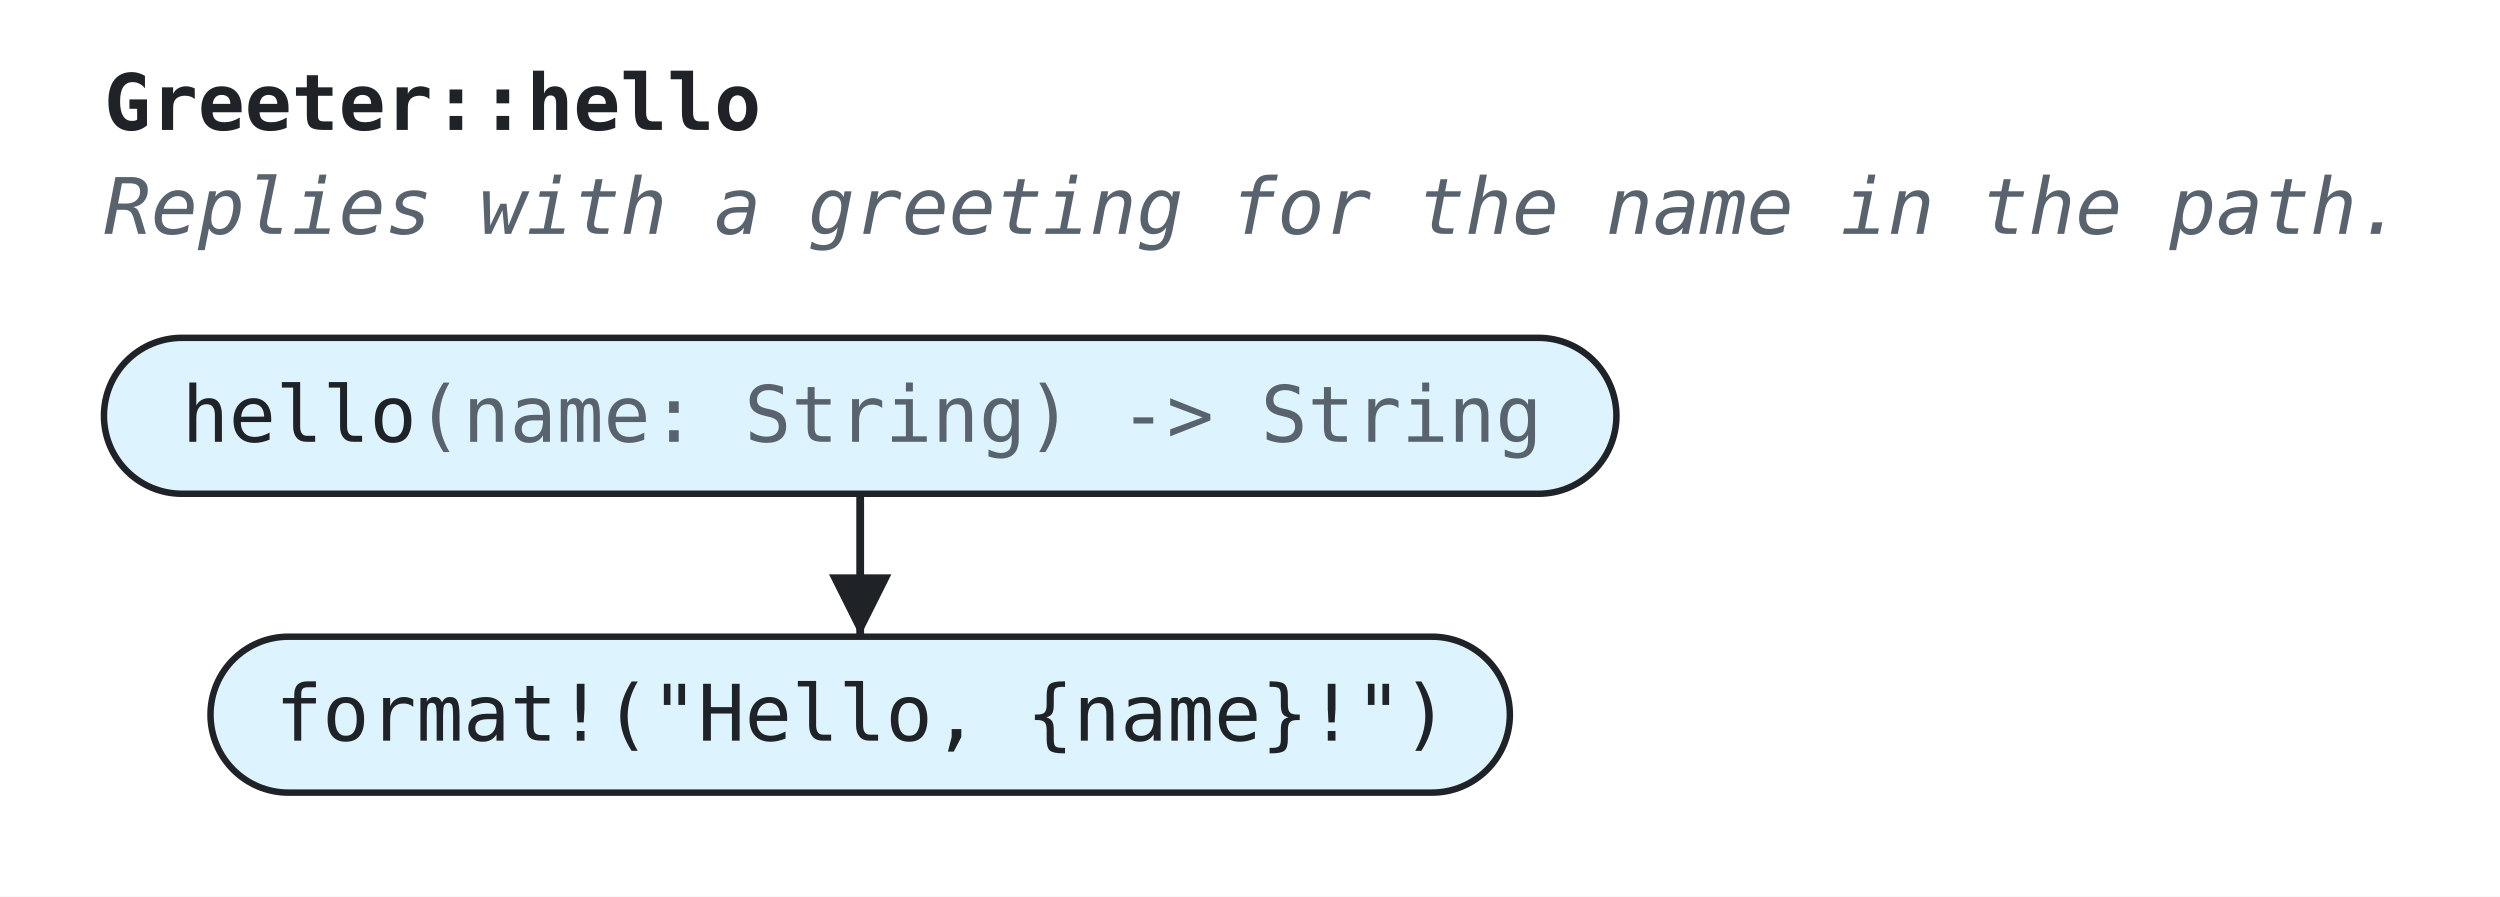
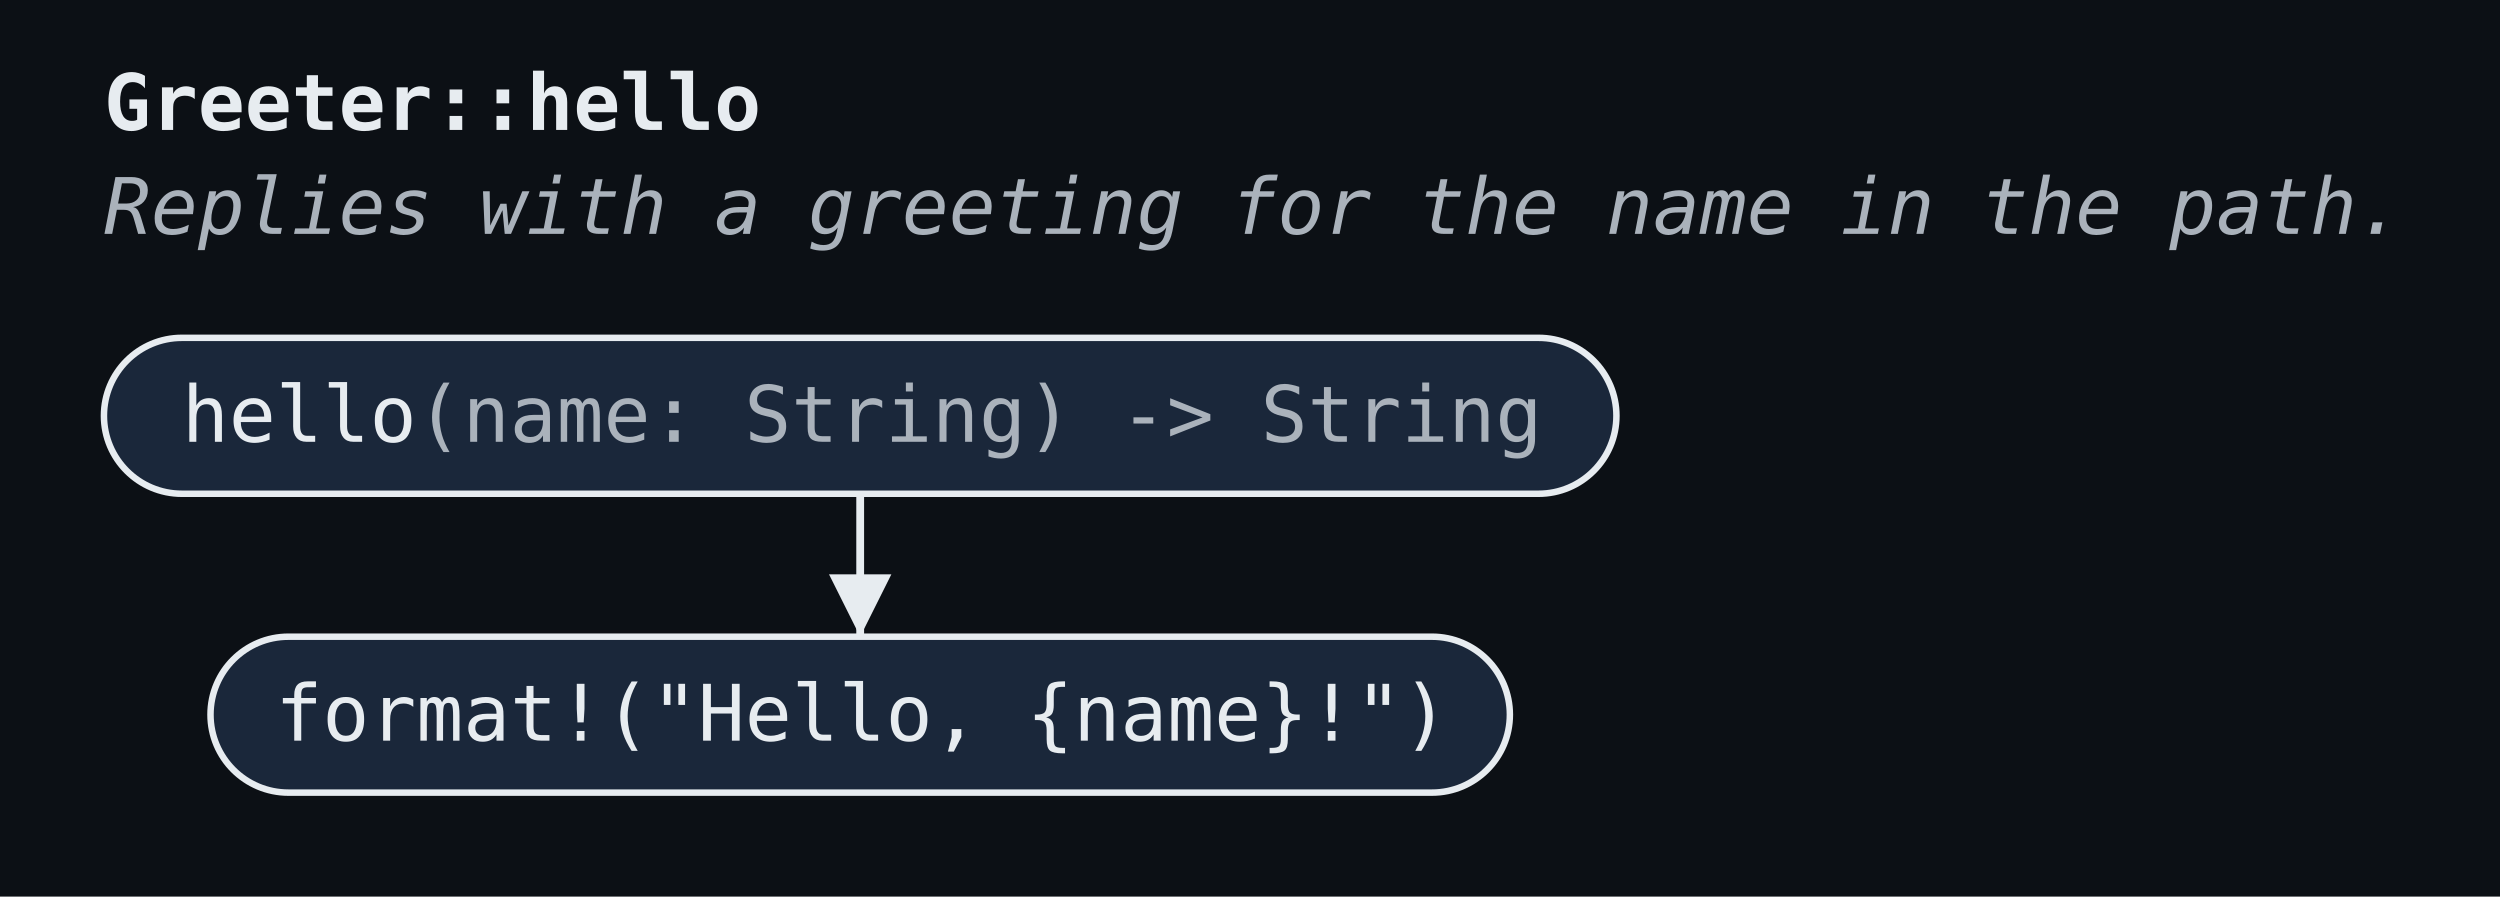
- <svg xmlns="http://www.w3.org/2000/svg" xml:space="preserve" width="384.8" height="138" viewBox="0 0 384.8 138">
+ <svg xmlns="http://www.w3.org/2000/svg" xml:space="preserve" class="inset-diagram" width="384.8" height="138" viewBox="0 0 384.8 138">
  <style>
- text { font-family: ui-monospace, SFMono-Regular, Menlo, Consolas, "DejaVu Sans Mono", monospace; font-size: 12px; fill: #1f2328; white-space: pre; }
- .title { font-weight: bold; }
- .kw { fill: #8250df; }
- .dim { fill: #59636e; }
- .doc { fill: #59636e; font-style: italic; }
- .sec { fill: #818b98; font-size: 10px; letter-spacing: 0.05em; }
- .warn { fill: #9a6700; }
- .ground { fill: #ffffff; }
- .app { fill: #f6f8fa; stroke: #59636e; stroke-width: 1.5; }
- .comp { fill: #ffffff; stroke: #0969da; stroke-width: 1.2; }
- .ext { fill: #fbf7ff; stroke: #8250df; stroke-width: 1.2; }
- .outside { fill: #ffffff; stroke: #818b98; stroke-dasharray: 3 2; }
- .port { fill: #ffffff; stroke: #0969da; stroke-width: 1.5; }
- .edge { fill: none; stroke: #1f2328; stroke-width: 1.2; }
- .send { stroke-dasharray: 5 3; }
- .cap { fill: none; stroke: #bc4c00; stroke-width: 1.4; }
- .node { fill: #ffffff; stroke: #1f2328; }
- .decide { fill: #fff8c5; stroke: #1f2328; }
- .term { fill: #ddf4ff; stroke: #1f2328; }
- .bar { fill: #1f2328; }
- .arrow { fill: #1f2328; }
- .arrow-cap { fill: #bc4c00; }
+ .inset-diagram text { font-family: ui-monospace, SFMono-Regular, Menlo, Consolas, "DejaVu Sans Mono", monospace; font-size: 12px; fill: #e7ecf0; white-space: pre; }
+ .inset-diagram .title { font-weight: bold; }
+ .inset-diagram .kw { fill: #5797f8; }
+ .inset-diagram .dim { fill: #aab2bb; }
+ .inset-diagram .doc { fill: #aab2bb; font-style: italic; }
+ .inset-diagram .sec { fill: #aab2bb; font-size: 10px; letter-spacing: 0.05em; }
+ .inset-diagram .warn { fill: #f64234; font-weight: bold; }
+ .inset-diagram .ground { fill: #0c1015; }
+ .inset-diagram .app { fill: #13181d; stroke: #6a7683; stroke-width: 1.5; }
+ .inset-diagram .comp { fill: #161c23; stroke: #5797f8; stroke-width: 1.4; }
+ .inset-diagram .ext { fill: #271923; stroke: #e057c5; stroke-width: 1.3; }
+ .inset-diagram .outside { fill: #161c23; stroke: #727b86; stroke-dasharray: 3 2; }
+ .inset-diagram .port { fill: #161c23; stroke: #5797f8; stroke-width: 1.6; }
+ .inset-diagram .edge { fill: none; stroke: #e7ecf0; stroke-width: 1.2; }
+ .inset-diagram .send { stroke-dasharray: 5 3; }
+ .inset-diagram .cap { fill: none; stroke: #eba566; stroke-width: 1.8; }
+ .inset-diagram .node { fill: #161c23; stroke: #e7ecf0; }
+ .inset-diagram .decide { fill: #36210d; stroke: #e7ecf0; }
+ .inset-diagram .term { fill: #1a273a; stroke: #e7ecf0; }
+ .inset-diagram .bar { fill: #e7ecf0; }
+ .inset-diagram .arrow { fill: #e7ecf0; }
+ .inset-diagram .arrow-cap { fill: #eba566; }
</style>
  <defs>
    <marker id="arrow" viewBox="0 0 8 8" refX="8" refY="4" markerWidth="8" markerHeight="8" orient="auto">
      <path d="M0,0 L8,4 L0,8 z" class="arrow" />
    </marker>
    <marker id="arrow-cap" viewBox="0 0 8 8" refX="8" refY="4" markerWidth="8" markerHeight="8" orient="auto">
      <path d="M0,0 L8,4 L0,8 z" class="arrow-cap" />
    </marker>
  </defs>
  <rect x="0" y="0" width="384.8" height="138" class="ground" />
  <g data-id="HelloHttp/Greeter/fn:hello">
    <text x="16" y="20" class="title">Greeter::hello</text>
  </g>
  <text x="16" y="36" class="doc opt-docs">Replies with a greeting for the name in the path.</text>
  <rect x="16" y="52" width="232.8" height="24" rx="12" class="term" />
  <text x="28" y="68" class="">hello</text>
  <text x="64" y="68" class="dim opt-signatures">(name: String) -&gt; String</text>
  <path d="M132.4,76 L132.4,98" class="edge" marker-end="url(#arrow)" />
  <rect x="32.4" y="98" width="200" height="24" rx="12" class="term" data-id="HelloHttp/Greeter/fn:hello/0" />
  <text x="42.4" y="114" class="">format!("Hello, {name}!")</text>
</svg>
